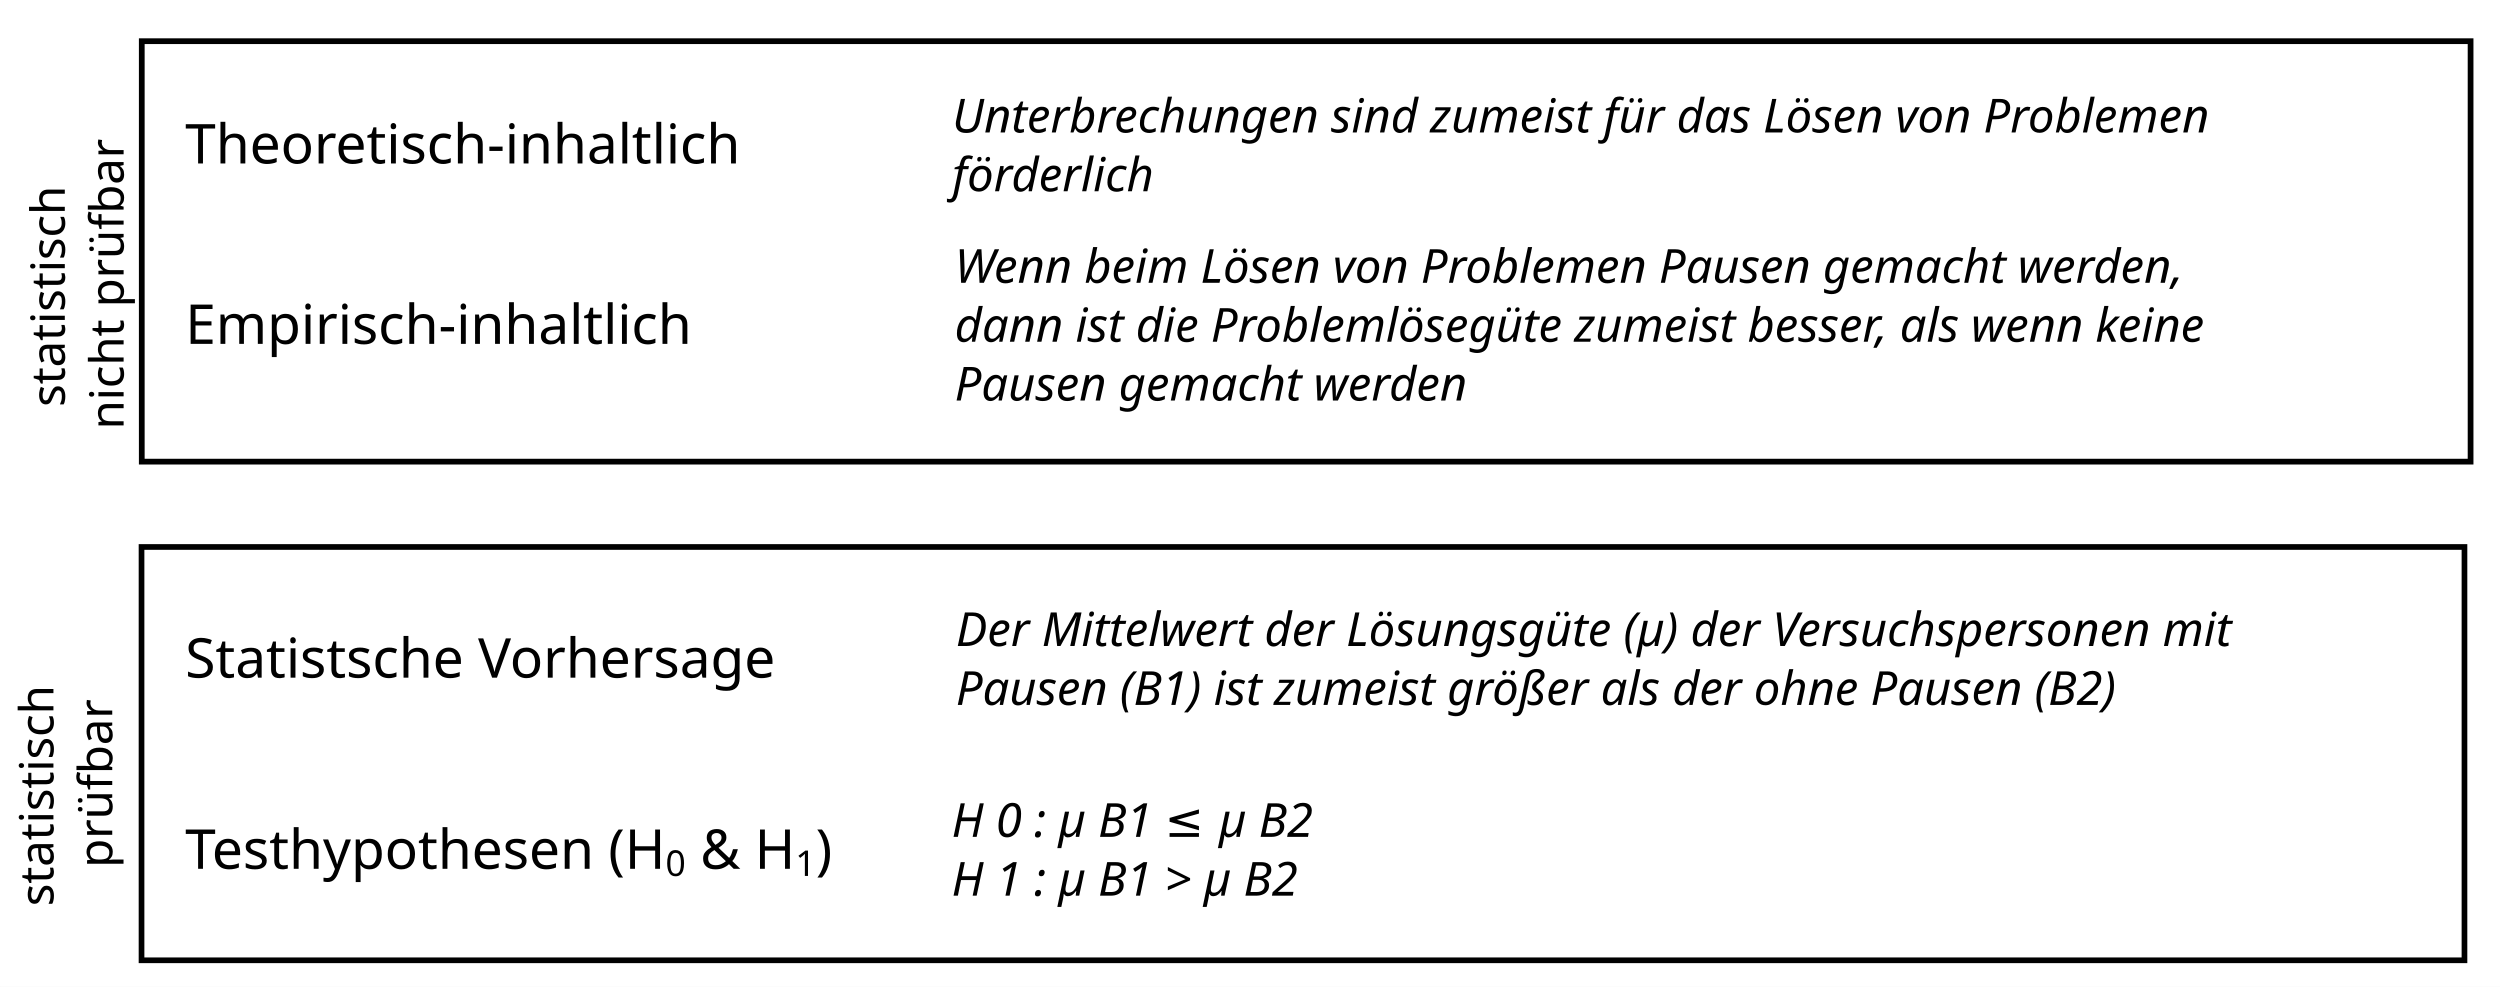
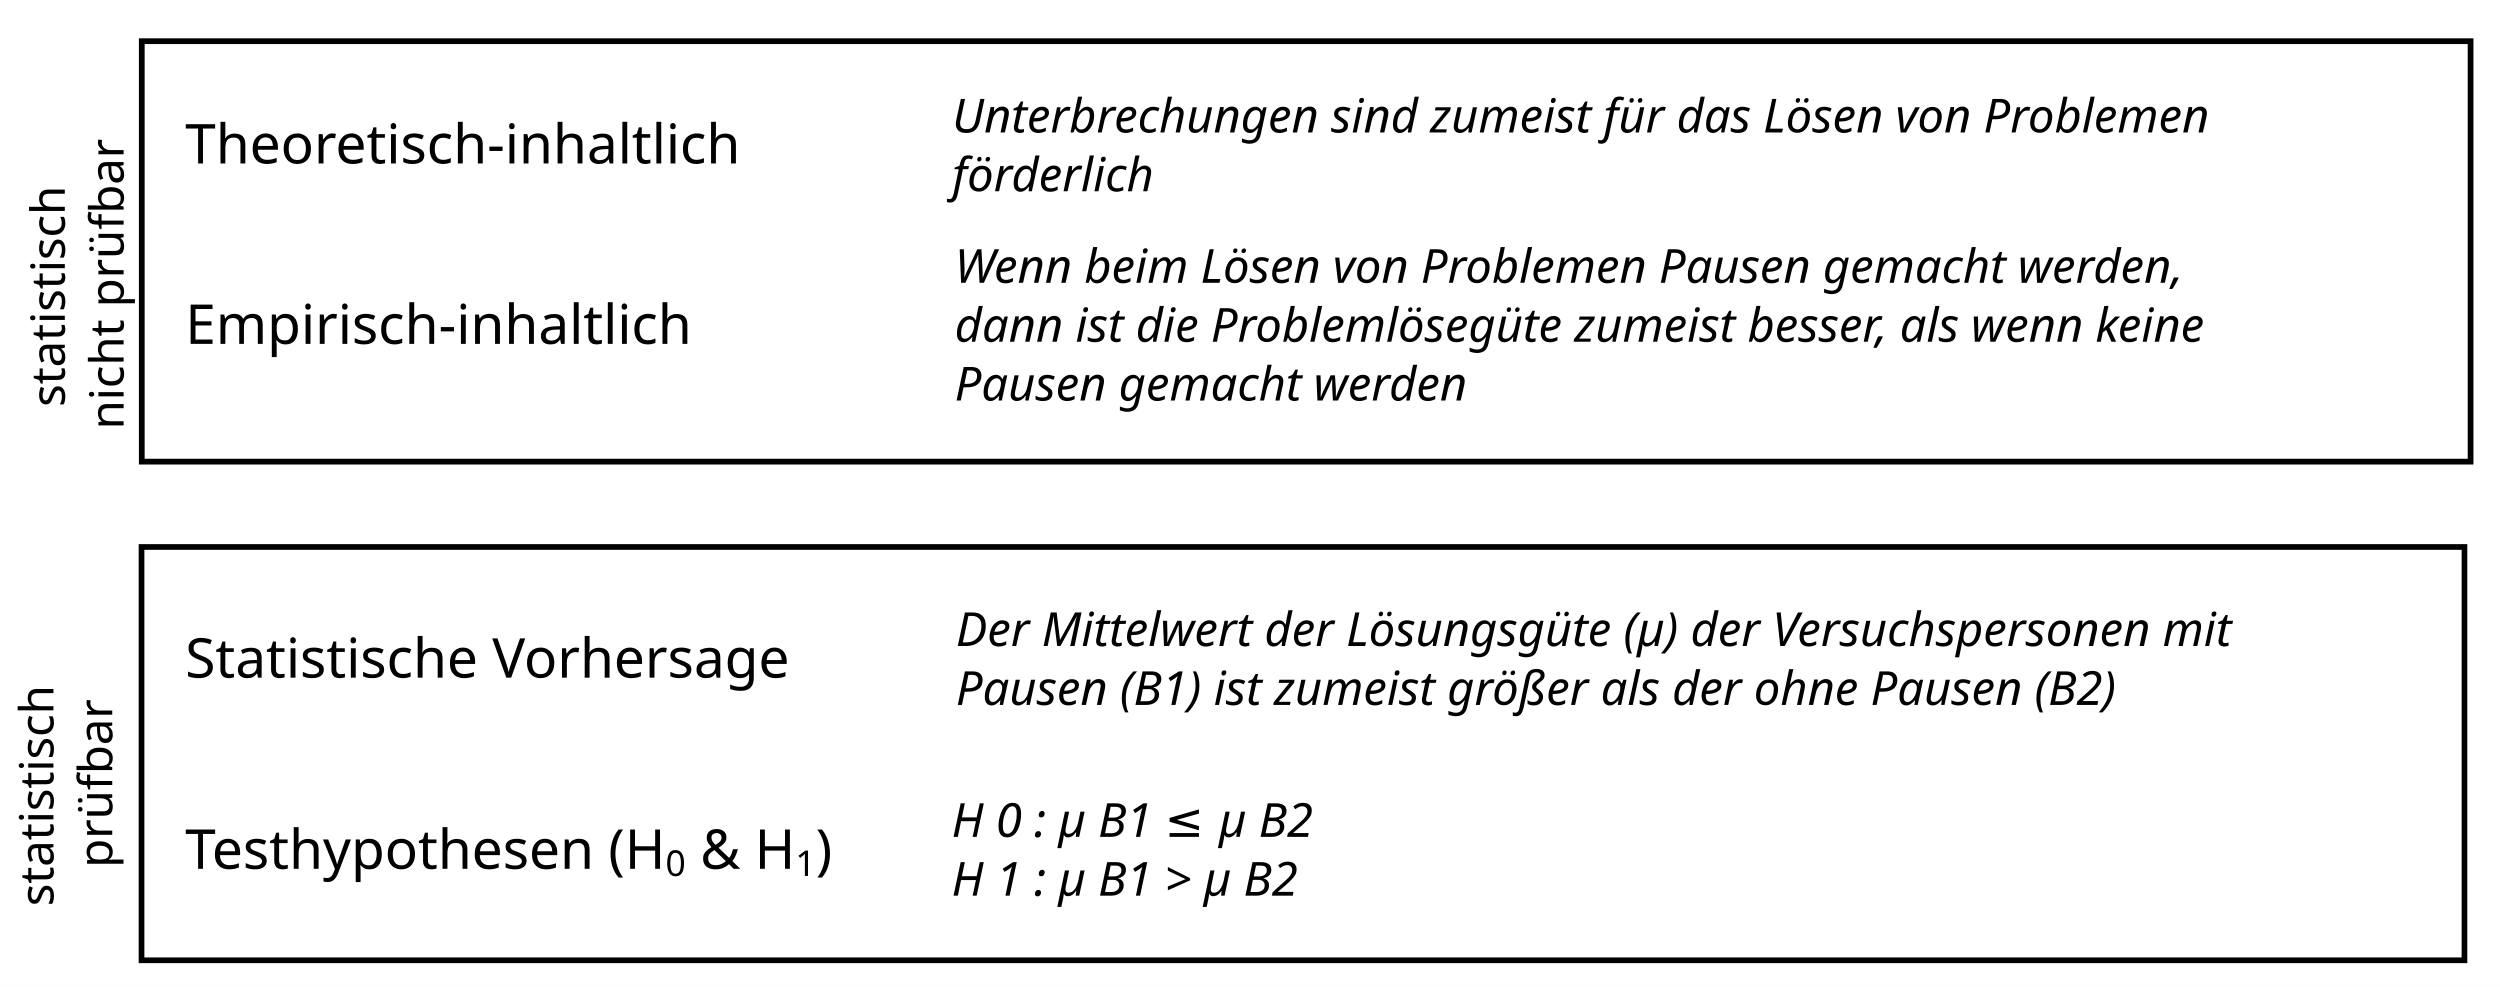
<svg xmlns="http://www.w3.org/2000/svg" width="224.841mm" height="88.746mm" viewBox="0 0 224.841 88.746" version="1.1" id="svg8">
  <defs id="defs2" />
  <g id="layer1" transform="translate(-56.7416,-69.2668)">
    <rect style="fill:#ffffff;fill-opacity:1;stroke:none;stroke-width:0.415;stroke-miterlimit:4;stroke-dasharray:none;stroke-opacity:1" id="rect842" width="224.841" height="88.746" x="56.742" y="69.267" />
    <text xml:space="preserve" style="font-style:normal;font-weight:normal;font-size:4.939px;line-height:1.25;font-family:sans-serif;letter-spacing:0px;word-spacing:0px;fill:#000000;fill-opacity:1;stroke:none;stroke-width:0.265" x="73.403" y="83.969" id="text817">
      <tspan id="tspan815" x="73.403" y="83.969" style="stroke-width:0.265">Theoretisch-inhaltlich</tspan>
    </text>
    <text xml:space="preserve" style="font-style:normal;font-weight:normal;font-size:4.939px;line-height:1.25;font-family:sans-serif;letter-spacing:0px;word-spacing:0px;fill:#000000;fill-opacity:1;stroke:none;stroke-width:0.265" x="73.403" y="100.193" id="text821">
      <tspan id="tspan819" x="73.403" y="100.193" style="stroke-width:0.265">Empirisch-inhaltlich</tspan>
    </text>
    <text xml:space="preserve" style="font-style:normal;font-weight:normal;font-size:4.939px;line-height:1.25;font-family:sans-serif;letter-spacing:0px;word-spacing:0px;fill:#000000;fill-opacity:1;stroke:none;stroke-width:0.265" x="73.403" y="130.211" id="text825">
-       <tspan id="tspan823" x="73.403" y="130.211" style="stroke-width:0.265">Statistsche Vorhersage</tspan>
+       <tspan id="tspan823" x="73.403" y="130.211" style="stroke-width:0.265">Statistische Vorhersage</tspan>
    </text>
    <text xml:space="preserve" style="font-style:normal;font-weight:normal;font-size:4.939px;line-height:1.25;font-family:sans-serif;letter-spacing:0px;word-spacing:0px;fill:#000000;fill-opacity:1;stroke:none;stroke-width:0.265" x="73.403" y="147.404" id="text829">
      <tspan id="tspan827" x="73.403" y="147.404" style="stroke-width:0.265">Testhypothesen (H<tspan style="font-size:65%;baseline-shift:sub" id="tspan860">0</tspan> &amp; H<tspan style="font-size:65%;baseline-shift:sub" id="tspan858">1</tspan>)</tspan>
    </text>
    <rect style="fill:none;fill-opacity:1;stroke:#000000;stroke-width:0.516;stroke-opacity:1" id="rect831" width="209.445" height="37.814" x="69.492" y="72.971" />
    <text xml:space="preserve" style="font-style:normal;font-variant:normal;font-weight:normal;font-stretch:normal;font-size:4.233px;line-height:1.25;font-family:sans-serif;-inkscape-font-specification:'sans-serif, Normal';font-variant-ligatures:normal;font-variant-caps:normal;font-variant-numeric:normal;font-feature-settings:normal;text-align:center;letter-spacing:0px;word-spacing:0px;writing-mode:lr-tb;text-anchor:middle;fill:#000000;fill-opacity:1;stroke:none;stroke-width:0.265" x="-92.068" y="62.57" id="text835" transform="rotate(-90)">
      <tspan id="tspan833" x="-92.068" y="62.57" style="font-style:normal;font-variant:normal;font-weight:normal;font-stretch:normal;font-size:4.233px;font-family:sans-serif;-inkscape-font-specification:'sans-serif, Normal';font-variant-ligatures:normal;font-variant-caps:normal;font-variant-numeric:normal;font-feature-settings:normal;text-align:center;writing-mode:lr-tb;text-anchor:middle;stroke-width:0.265">statistisch</tspan>
      <tspan x="-92.068" y="67.861" style="font-style:normal;font-variant:normal;font-weight:normal;font-stretch:normal;font-size:4.233px;font-family:sans-serif;-inkscape-font-specification:'sans-serif, Normal';font-variant-ligatures:normal;font-variant-caps:normal;font-variant-numeric:normal;font-feature-settings:normal;text-align:center;writing-mode:lr-tb;text-anchor:middle;stroke-width:0.265" id="tspan4619">nicht prüfbar</tspan>
    </text>
    <rect style="fill:none;fill-opacity:1;stroke:#000000;stroke-width:0.511;stroke-opacity:1" id="rect831-3" width="208.917" height="37.172" x="69.47" y="118.46" />
    <text xml:space="preserve" style="font-style:normal;font-variant:normal;font-weight:normal;font-stretch:normal;font-size:4.233px;line-height:1.25;font-family:sans-serif;-inkscape-font-specification:'sans-serif, Normal';font-variant-ligatures:normal;font-variant-caps:normal;font-variant-numeric:normal;font-feature-settings:normal;text-align:center;letter-spacing:0px;word-spacing:0px;writing-mode:lr-tb;text-anchor:middle;fill:#000000;fill-opacity:1;stroke:none;stroke-width:0.265" x="-136.979" y="61.545" id="text856" transform="rotate(-90)">
      <tspan id="tspan854" x="-136.979" y="61.545" style="font-style:normal;font-variant:normal;font-weight:normal;font-stretch:normal;font-size:4.233px;font-family:sans-serif;-inkscape-font-specification:'sans-serif, Normal';font-variant-ligatures:normal;font-variant-caps:normal;font-variant-numeric:normal;font-feature-settings:normal;text-align:center;writing-mode:lr-tb;text-anchor:middle;stroke-width:0.265">statistisch</tspan>
      <tspan x="-136.979" y="66.837" style="font-style:normal;font-variant:normal;font-weight:normal;font-stretch:normal;font-size:4.233px;font-family:sans-serif;-inkscape-font-specification:'sans-serif, Normal';font-variant-ligatures:normal;font-variant-caps:normal;font-variant-numeric:normal;font-feature-settings:normal;text-align:center;writing-mode:lr-tb;text-anchor:middle;stroke-width:0.265" id="tspan4621">prüfbar</tspan>
    </text>
    <text xml:space="preserve" style="font-style:italic;font-variant:normal;font-weight:normal;font-stretch:normal;font-size:4.233px;line-height:1.25;font-family:sans-serif;-inkscape-font-specification:'sans-serif, Italic';font-variant-ligatures:normal;font-variant-caps:normal;font-variant-numeric:normal;font-feature-settings:normal;text-align:start;letter-spacing:0px;word-spacing:0px;writing-mode:lr-tb;text-anchor:start;fill:#000000;fill-opacity:1;stroke:none;stroke-width:0.265" x="142.602" y="94.707" id="text4625">
      <tspan id="tspan4704" x="142.602" y="94.707">Wenn beim Lösen von Problemen Pausen gemacht werden,</tspan>
      <tspan id="tspan4706" x="142.602" y="99.999">dann ist die Problemlösegüte zumeist besser, als wenn keine</tspan>
      <tspan id="tspan4708" x="142.602" y="105.29">Pausen gemacht werden</tspan>
    </text>
    <text xml:space="preserve" style="font-style:italic;font-variant:normal;font-weight:normal;font-stretch:normal;font-size:4.233px;line-height:1.25;font-family:sans-serif;-inkscape-font-specification:'sans-serif, Italic';font-variant-ligatures:normal;font-variant-caps:normal;font-variant-numeric:normal;font-feature-settings:normal;text-align:start;letter-spacing:0px;word-spacing:0px;writing-mode:lr-tb;text-anchor:start;fill:#000000;fill-opacity:1;stroke:none;stroke-width:0.265" x="142.71" y="127.371" id="text4625-1">
      <tspan id="tspan4712" x="142.71" y="127.371">Der Mittelwert der Lösungsgüte (μ) der Versuchspersonen mit</tspan>
      <tspan id="tspan4714" x="142.71" y="132.662">Pausen (B1) ist zumeist größer als der ohne Pausen (B2)</tspan>
    </text>
    <text xml:space="preserve" style="font-style:italic;font-variant:normal;font-weight:normal;font-stretch:normal;font-size:4.233px;line-height:1.25;font-family:sans-serif;-inkscape-font-specification:'sans-serif, Italic';font-variant-ligatures:normal;font-variant-caps:normal;font-variant-numeric:normal;font-feature-settings:normal;text-align:start;letter-spacing:0px;word-spacing:0px;writing-mode:lr-tb;text-anchor:start;fill:#000000;fill-opacity:1;stroke:none;stroke-width:0.265" x="142.327" y="144.53" id="text4667">
      <tspan id="tspan4671" x="142.327" y="144.53">H 0 : μ B1 ≤ μ B2</tspan>
      <tspan id="tspan4673" x="142.327" y="149.821">H 1 : μ B1 &gt; μ B2</tspan>
    </text>
    <text xml:space="preserve" style="font-style:italic;font-variant:normal;font-weight:normal;font-stretch:normal;font-size:4.233px;line-height:1.25;font-family:sans-serif;-inkscape-font-specification:'sans-serif, Italic';font-variant-ligatures:normal;font-variant-caps:normal;font-variant-numeric:normal;font-feature-settings:normal;text-align:start;letter-spacing:0px;word-spacing:0px;writing-mode:lr-tb;text-anchor:start;fill:#000000;fill-opacity:1;stroke:none;stroke-width:0.265" x="142.375" y="81.179" id="text4677">
      <tspan id="tspan4675" x="142.375" y="81.179" style="font-style:italic;font-variant:normal;font-weight:normal;font-stretch:normal;font-size:4.233px;font-family:sans-serif;-inkscape-font-specification:'sans-serif, Italic';font-variant-ligatures:normal;font-variant-caps:normal;font-variant-numeric:normal;font-feature-settings:normal;text-align:start;writing-mode:lr-tb;text-anchor:start;stroke-width:0.265">Unterbrechungen sind zumeist für das Lösen von Problemen</tspan>
      <tspan x="142.375" y="86.471" style="font-style:italic;font-variant:normal;font-weight:normal;font-stretch:normal;font-size:4.233px;font-family:sans-serif;-inkscape-font-specification:'sans-serif, Italic';font-variant-ligatures:normal;font-variant-caps:normal;font-variant-numeric:normal;font-feature-settings:normal;text-align:start;writing-mode:lr-tb;text-anchor:start;stroke-width:0.265" id="tspan844">förderlich</tspan>
    </text>
  </g>
</svg>
